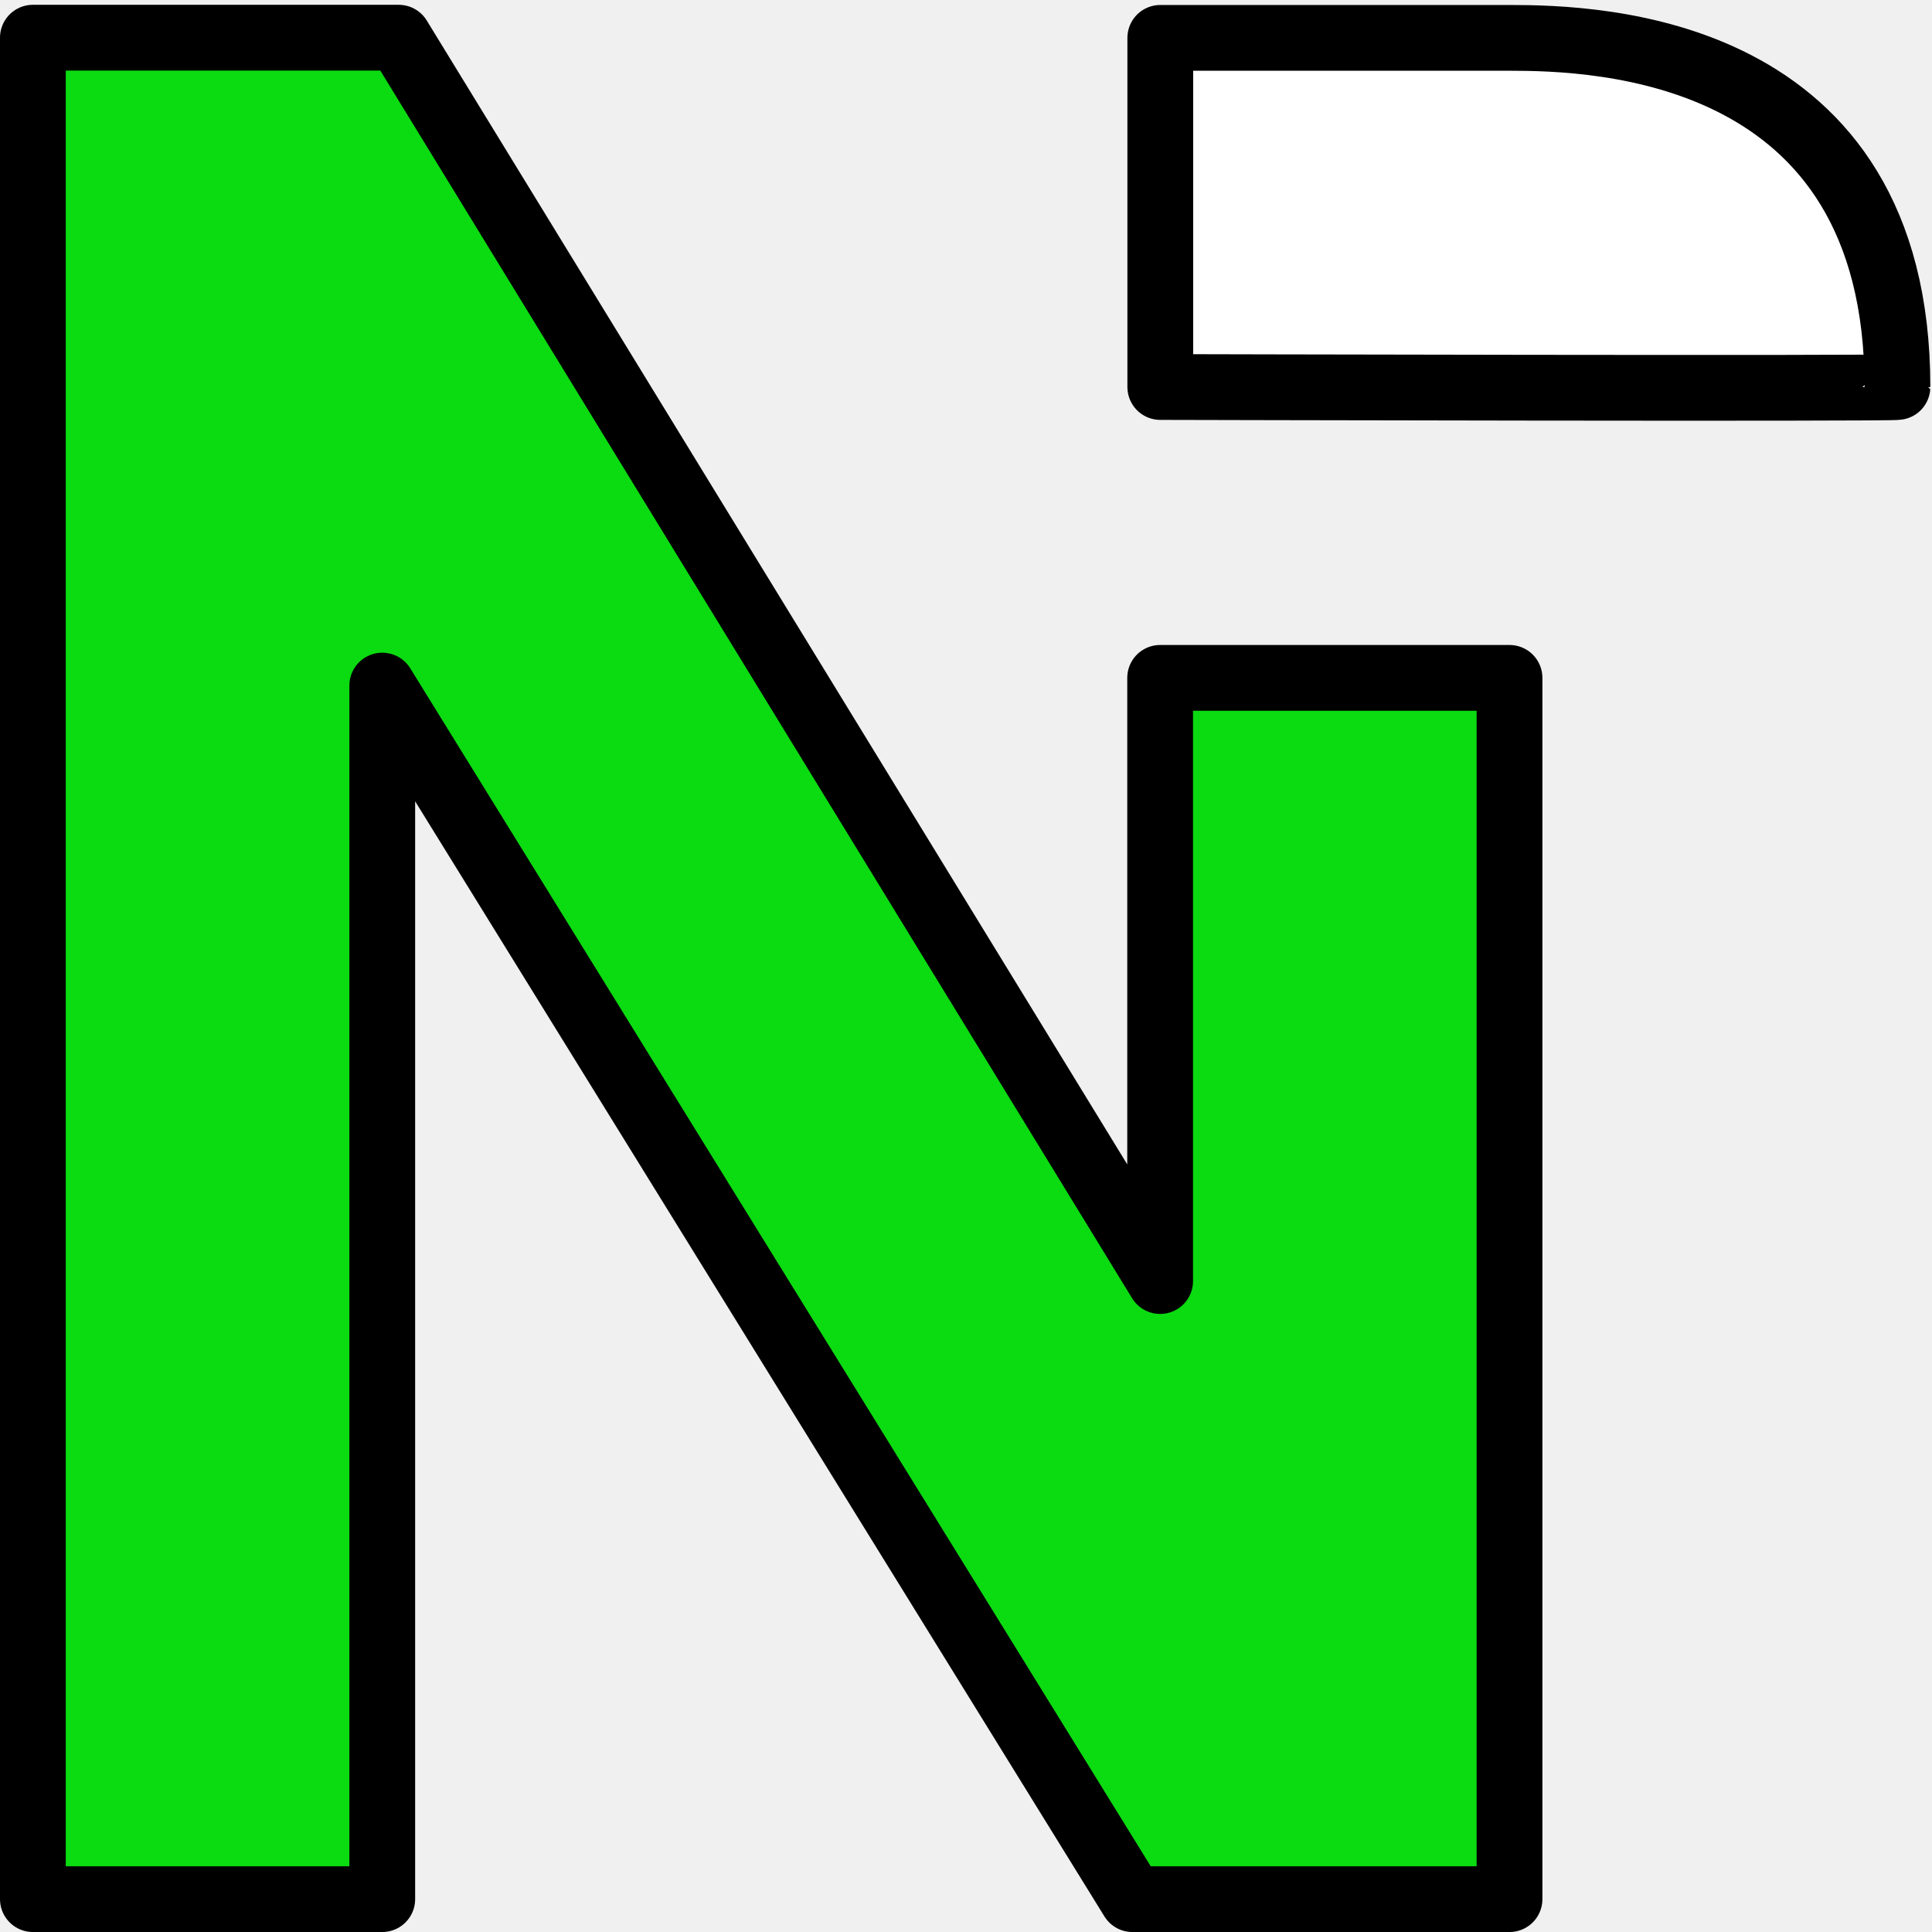
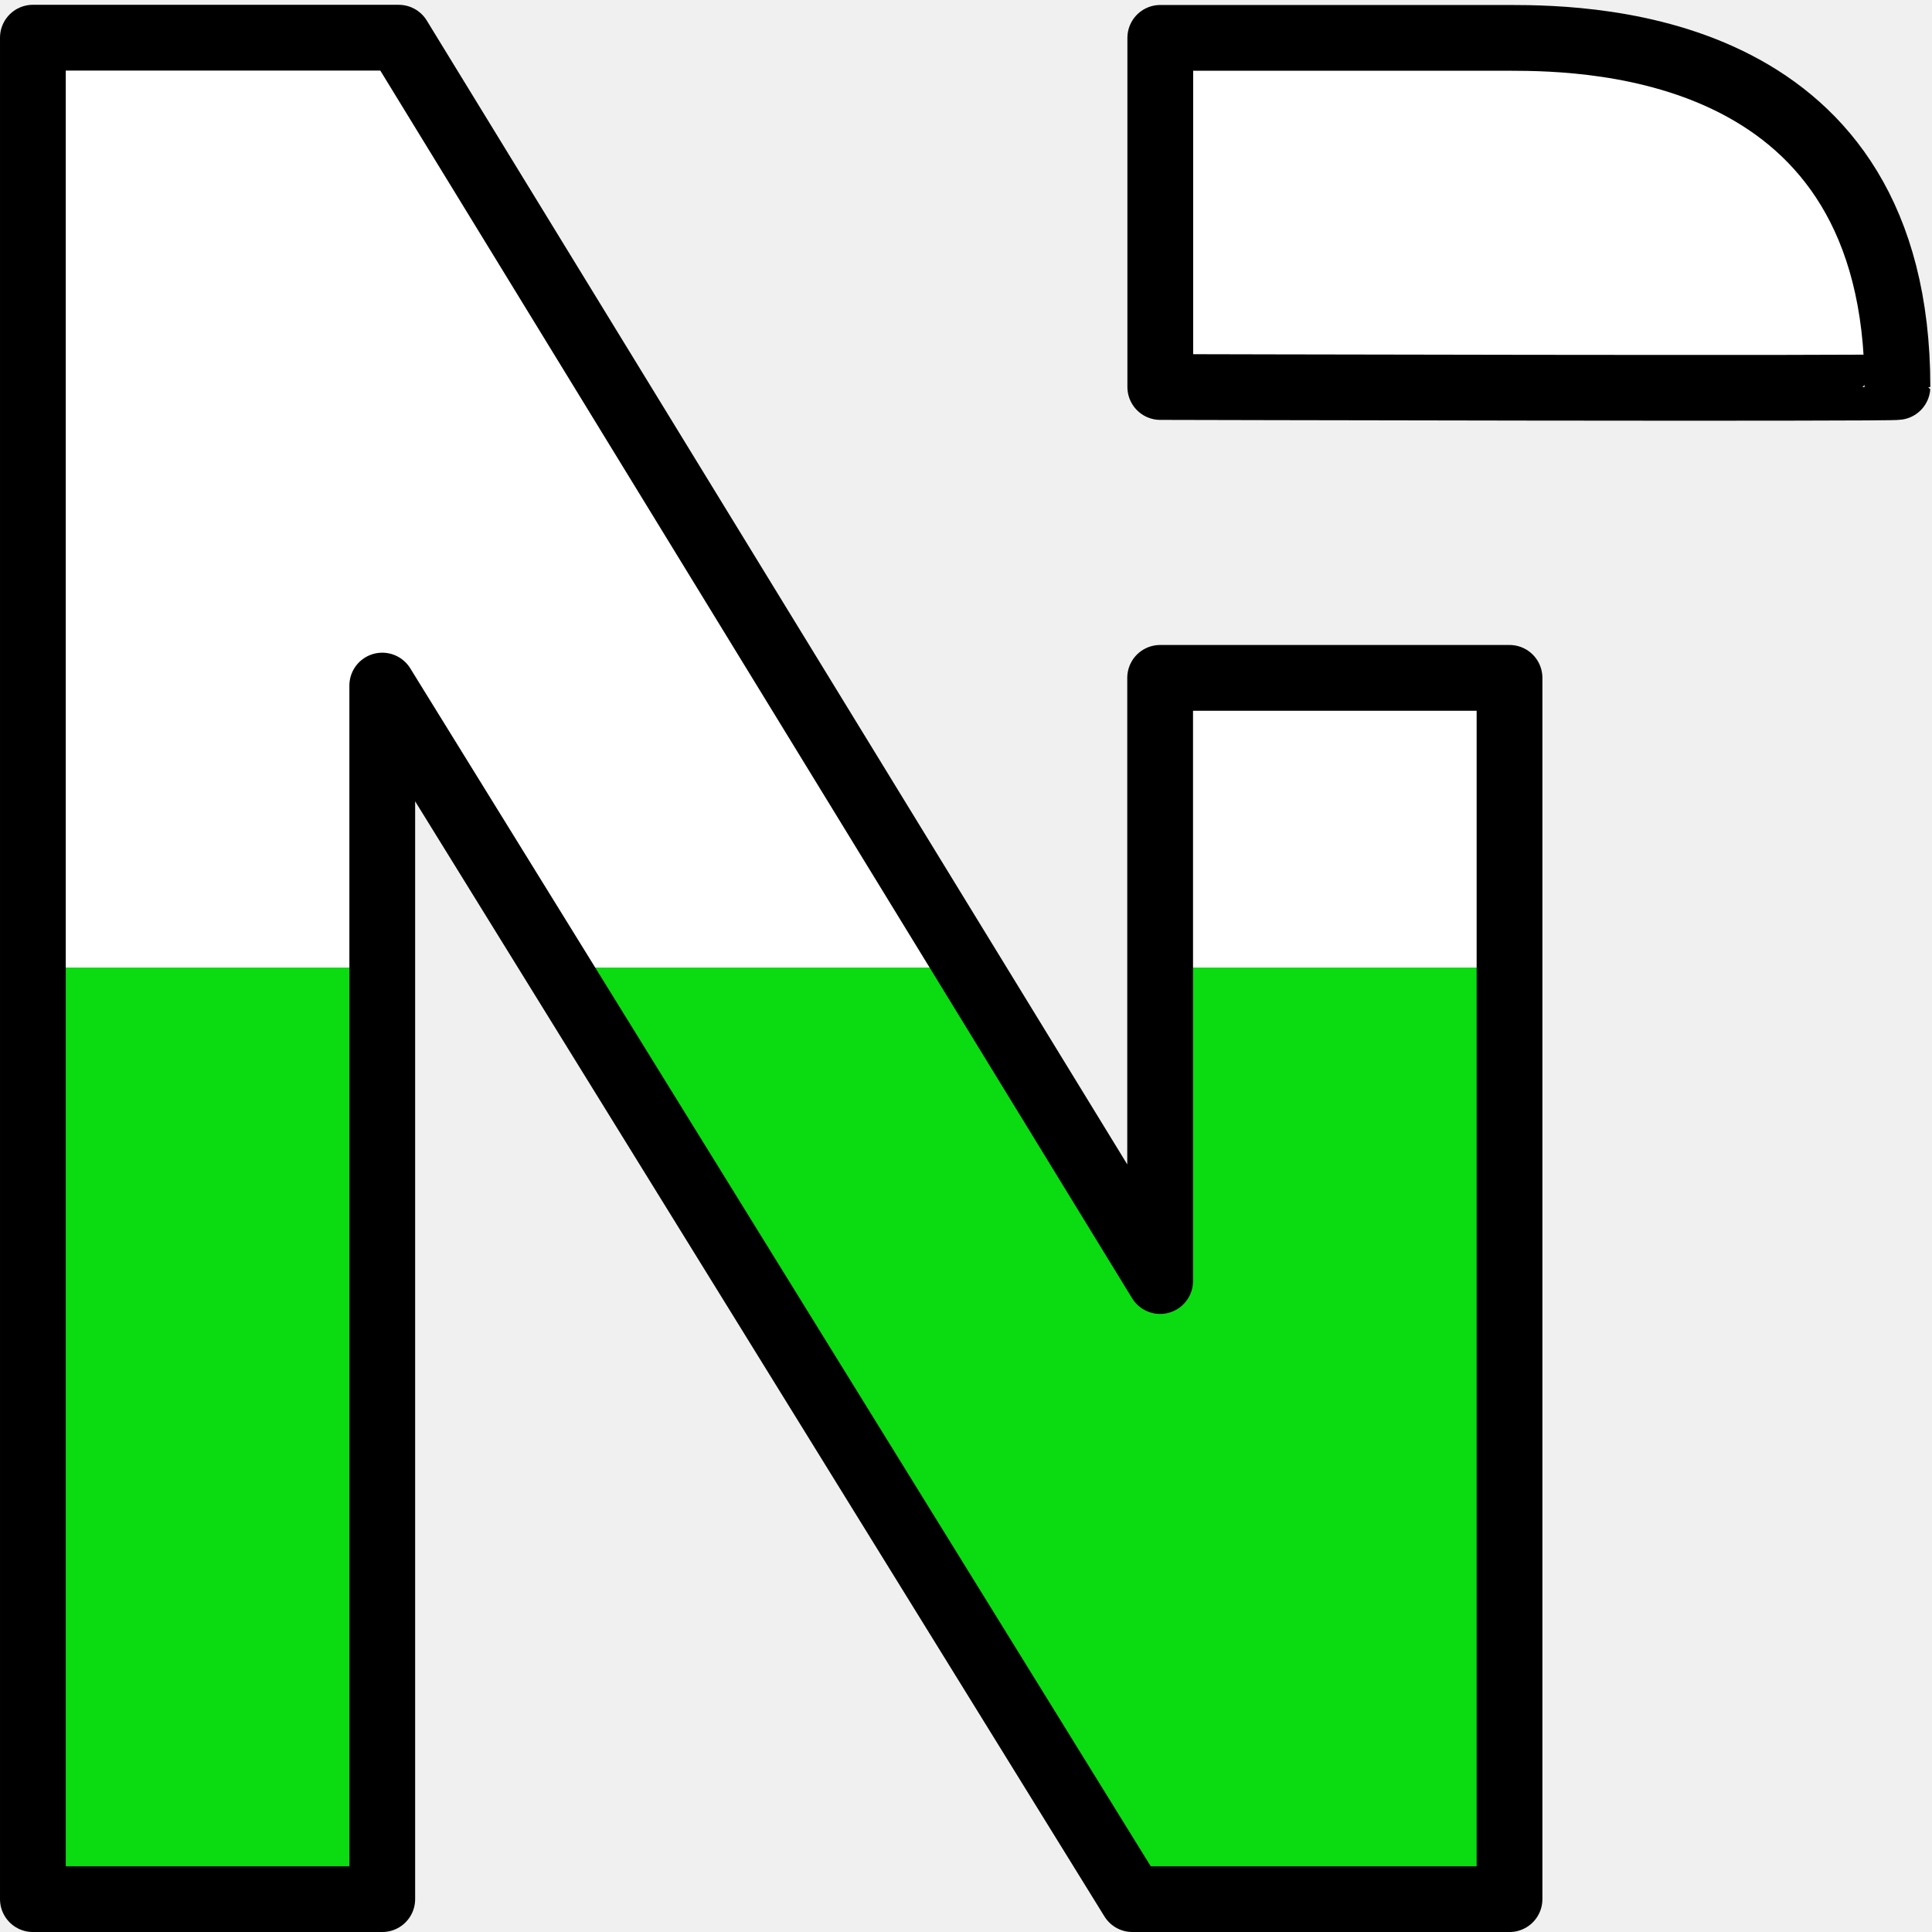
<svg xmlns="http://www.w3.org/2000/svg" xmlns:xlink="http://www.w3.org/1999/xlink" width="117.51" height="117.51" id="svg2" version="1.1">
  <defs id="defs4">
+     <linearGradient id="linearGradient3883">
+       <stop style="stop-color:#0bdb11;stop-opacity:1;" offset="0" id="stop3885" />
+       <stop id="stop3895" offset="0.5" style="stop-color:#0bdb11;stop-opacity:1;" />
+       <stop style="stop-color:#ffffff;stop-opacity:1;" offset="0.5" id="stop3897" />
+       <stop style="stop-color:#ffffff;stop-opacity:1;" offset="1" id="stop3887" />
+     </linearGradient>
    <linearGradient id="linearGradient3808">
      <stop style="stop-color:#045600;stop-opacity:1;" offset="0" id="stop3810" />
      <stop style="stop-color:#3cc500;stop-opacity:1;" offset="1" id="stop3812" />
    </linearGradient>
    <linearGradient id="linearGradient3779">
      <stop style="stop-color:#ffff00;stop-opacity:1;" offset="0" id="stop3781" />
      <stop id="stop3787" offset="0.5" style="stop-color:#80ff00;stop-opacity:1;" />
      <stop style="stop-color:#00ff00;stop-opacity:1;" offset="1" id="stop3969" />
    </linearGradient>
-     <radialGradient xlink:href="#linearGradient3808" id="radialGradient3814" cx="555.284" cy="347.551" fx="555.284" fy="347.551" r="68.468" gradientUnits="userSpaceOnUse" gradientTransform="matrix(1.707445,7.0336354e-8,-5.0556108e-8,1.227271,-380.2868,-95.24662)" />
+     <linearGradient xlink:href="#linearGradient3883" id="linearGradient3893" x1="31.031" y1="96.297" x2="31.031" y2="-13.328" gradientUnits="userSpaceOnUse" />
  </defs>
  <g id="layer1" transform="translate(-491.9979,-289.6152)">
    <a id="a3761" />
    <g style="font-size:175.206px;font-style:normal;font-weight:bold;line-height:125%;letter-spacing:0px;word-spacing:0px;fill:#0bdb11;fill-opacity:1;stroke:#000000;stroke-width:4.431;stroke-linejoin:round;stroke-miterlimit:4;stroke-opacity:1;stroke-dasharray:none;font-family:Bitstream Vera Sans;-inkscape-font-specification:Sans Bold" id="text3833" transform="matrix(0.90266,0,0,0.90266,39.09826,34.79869)">
-       <path style="font-variant:normal;font-stretch:normal;fill:#0bdb11;fill-opacity:1;stroke:#000000;stroke-width:4;stroke-miterlimit:4;stroke-opacity:1;stroke-dasharray:none;font-family:Arial;-inkscape-font-specification:Arial Bold" d="m 28.594,-15.062 0,113.219 21.25,0 0,-73.812 45.625,73.812 22.938,0 0,-74.281 -21.25,0 0,36.688 -46.312,-75.625 -22.25,0 z" transform="matrix(1.107837,0,0,1.107837,472.2774,301.5202)" id="path3838" />
+       <path style="font-variant:normal;font-stretch:normal;fill:url(#linearGradient3893);fill-opacity:1;stroke:#000000;stroke-width:4;stroke-miterlimit:4;stroke-opacity:1;stroke-dasharray:none;font-family:Arial;-inkscape-font-specification:Arial Bold;fill-rule:nonzero" d="m 28.594,-15.062 0,113.219 21.25,0 0,-73.812 45.625,73.812 22.938,0 0,-74.281 -21.25,0 0,36.688 -46.312,-75.625 -22.25,0 z" transform="matrix(1.107837,0,0,1.107837,472.2774,301.5202)" id="path3838" />
    </g>
    <path style="fill:#ffffff;fill-opacity:1;stroke:#000000;stroke-width:4;stroke-linejoin:round;stroke-miterlimit:4;stroke-opacity:1" d="m 562.57,291.918 c 0,0 14.157,0 21.236,0 5.283,0 23.6,0.447 23.6,21.236 0,0.114 -44.836,0 -44.836,0 z" id="rect3860" />
  </g>
</svg>
